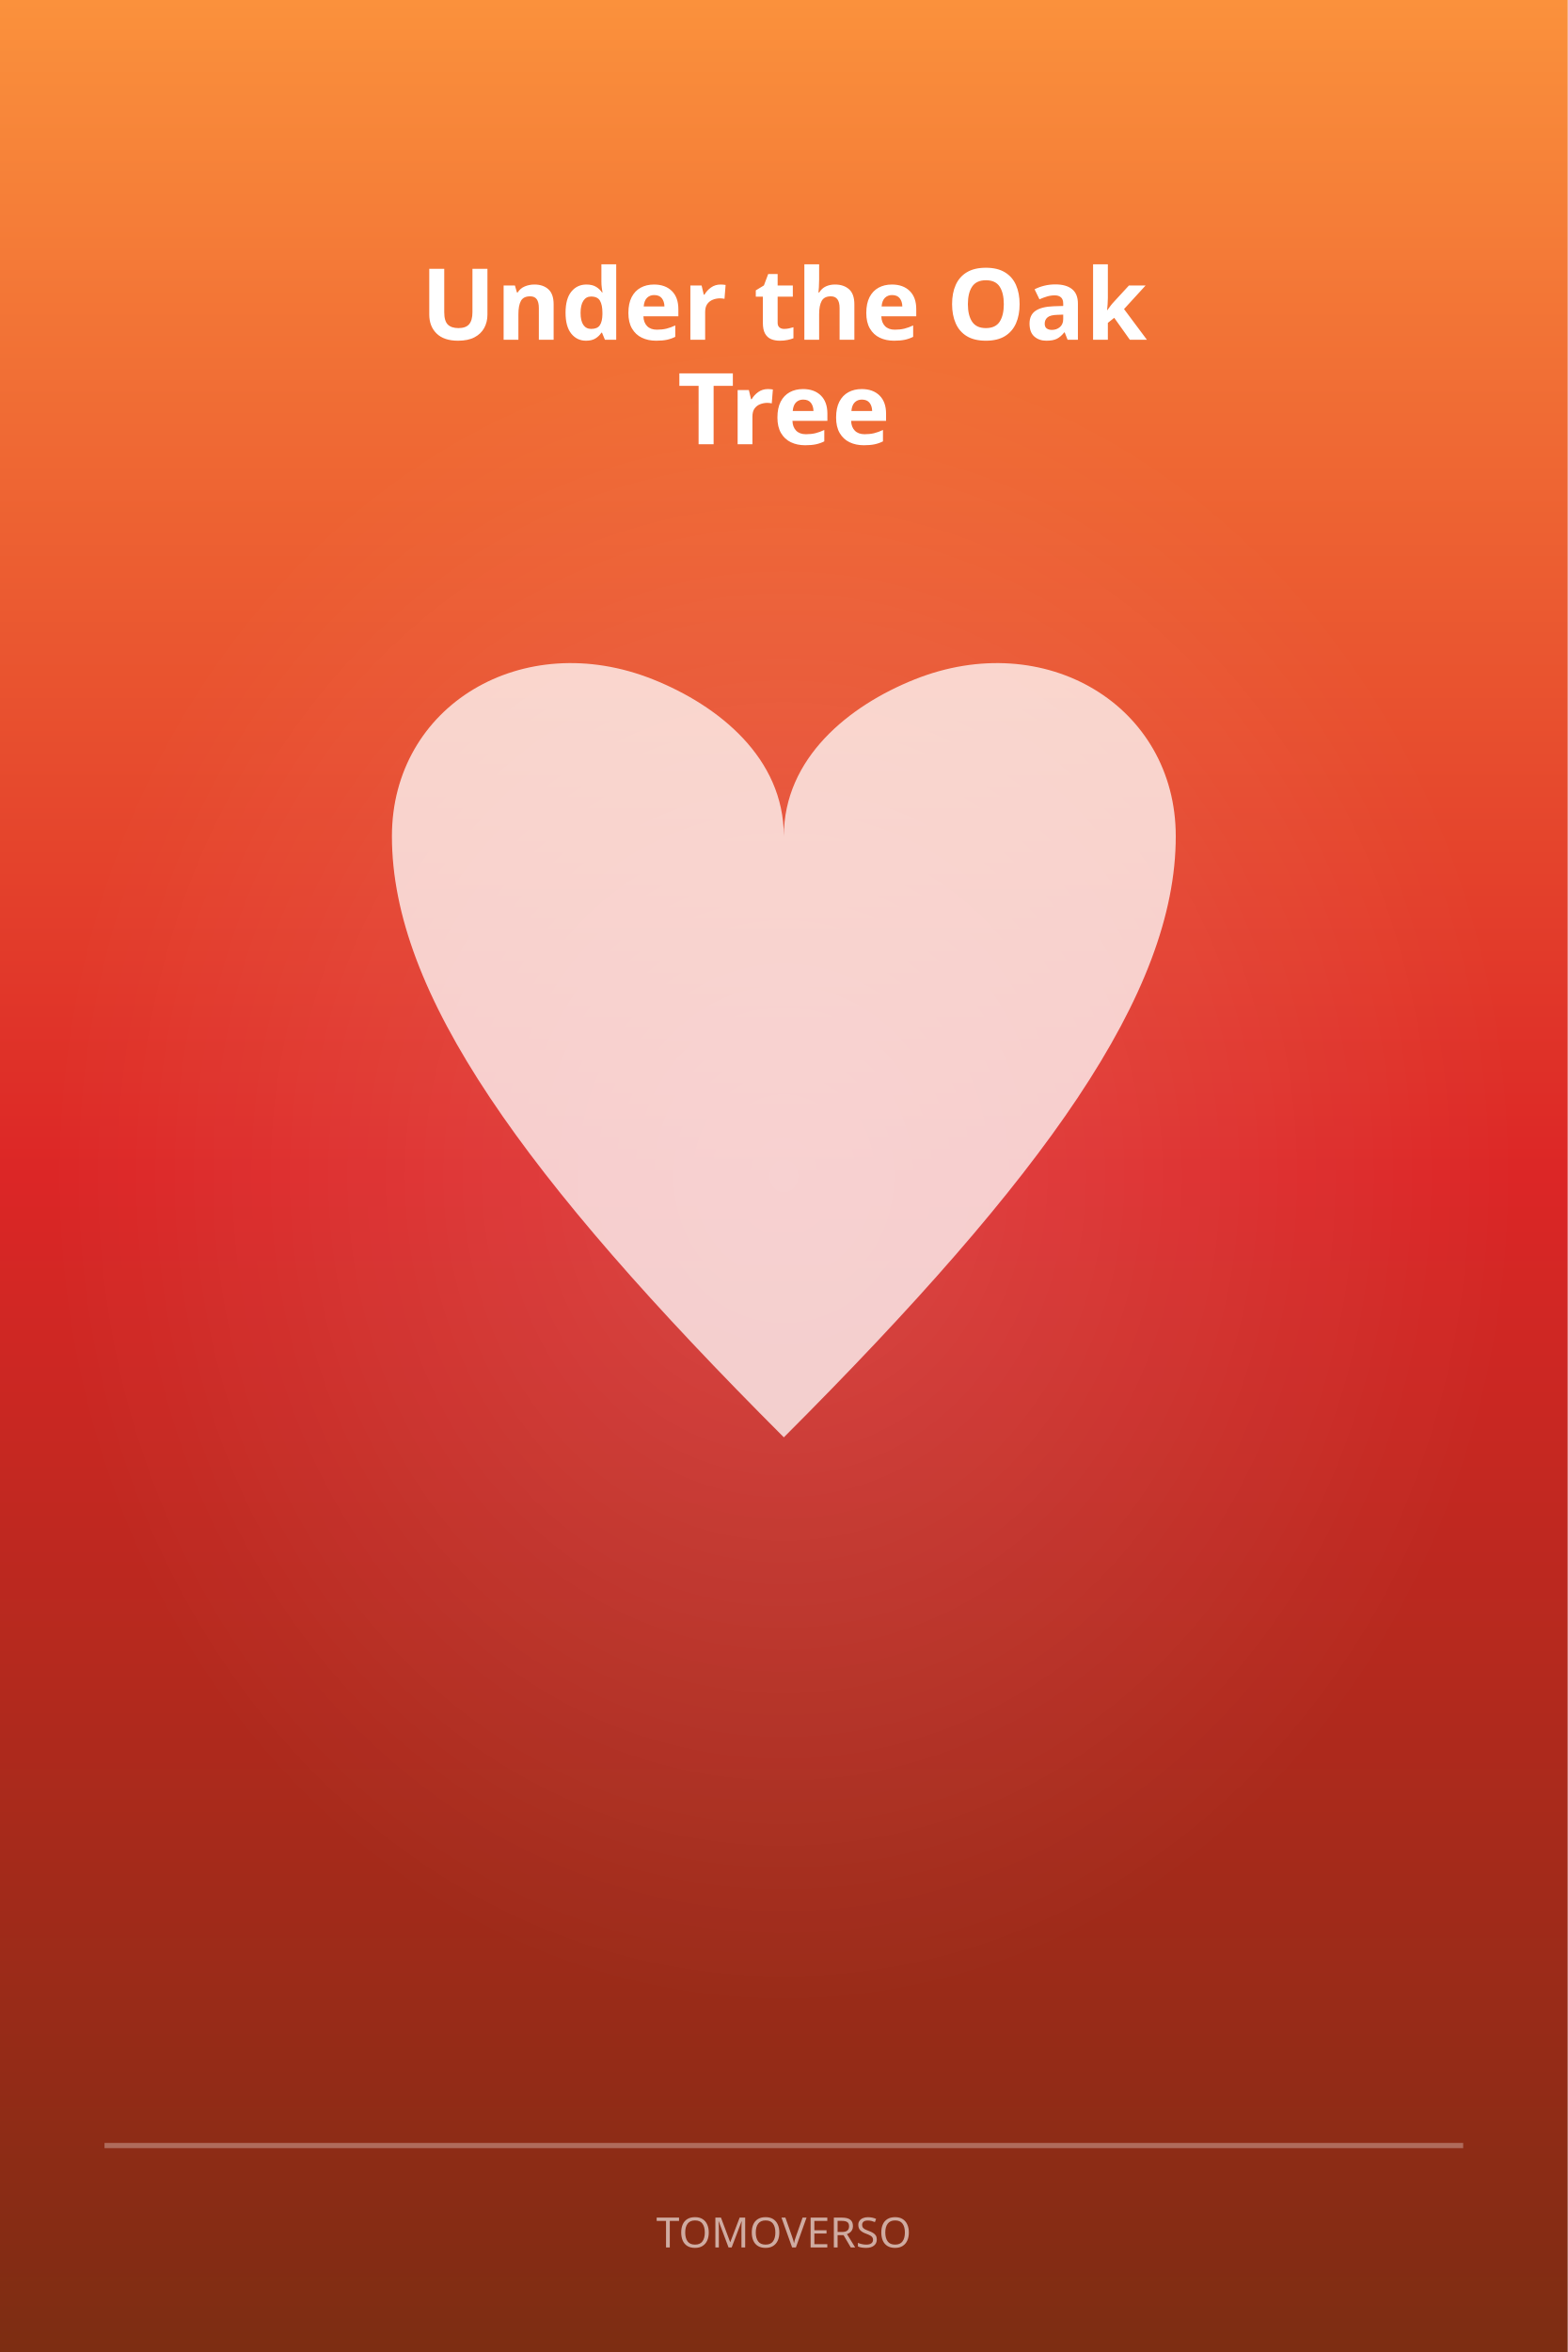
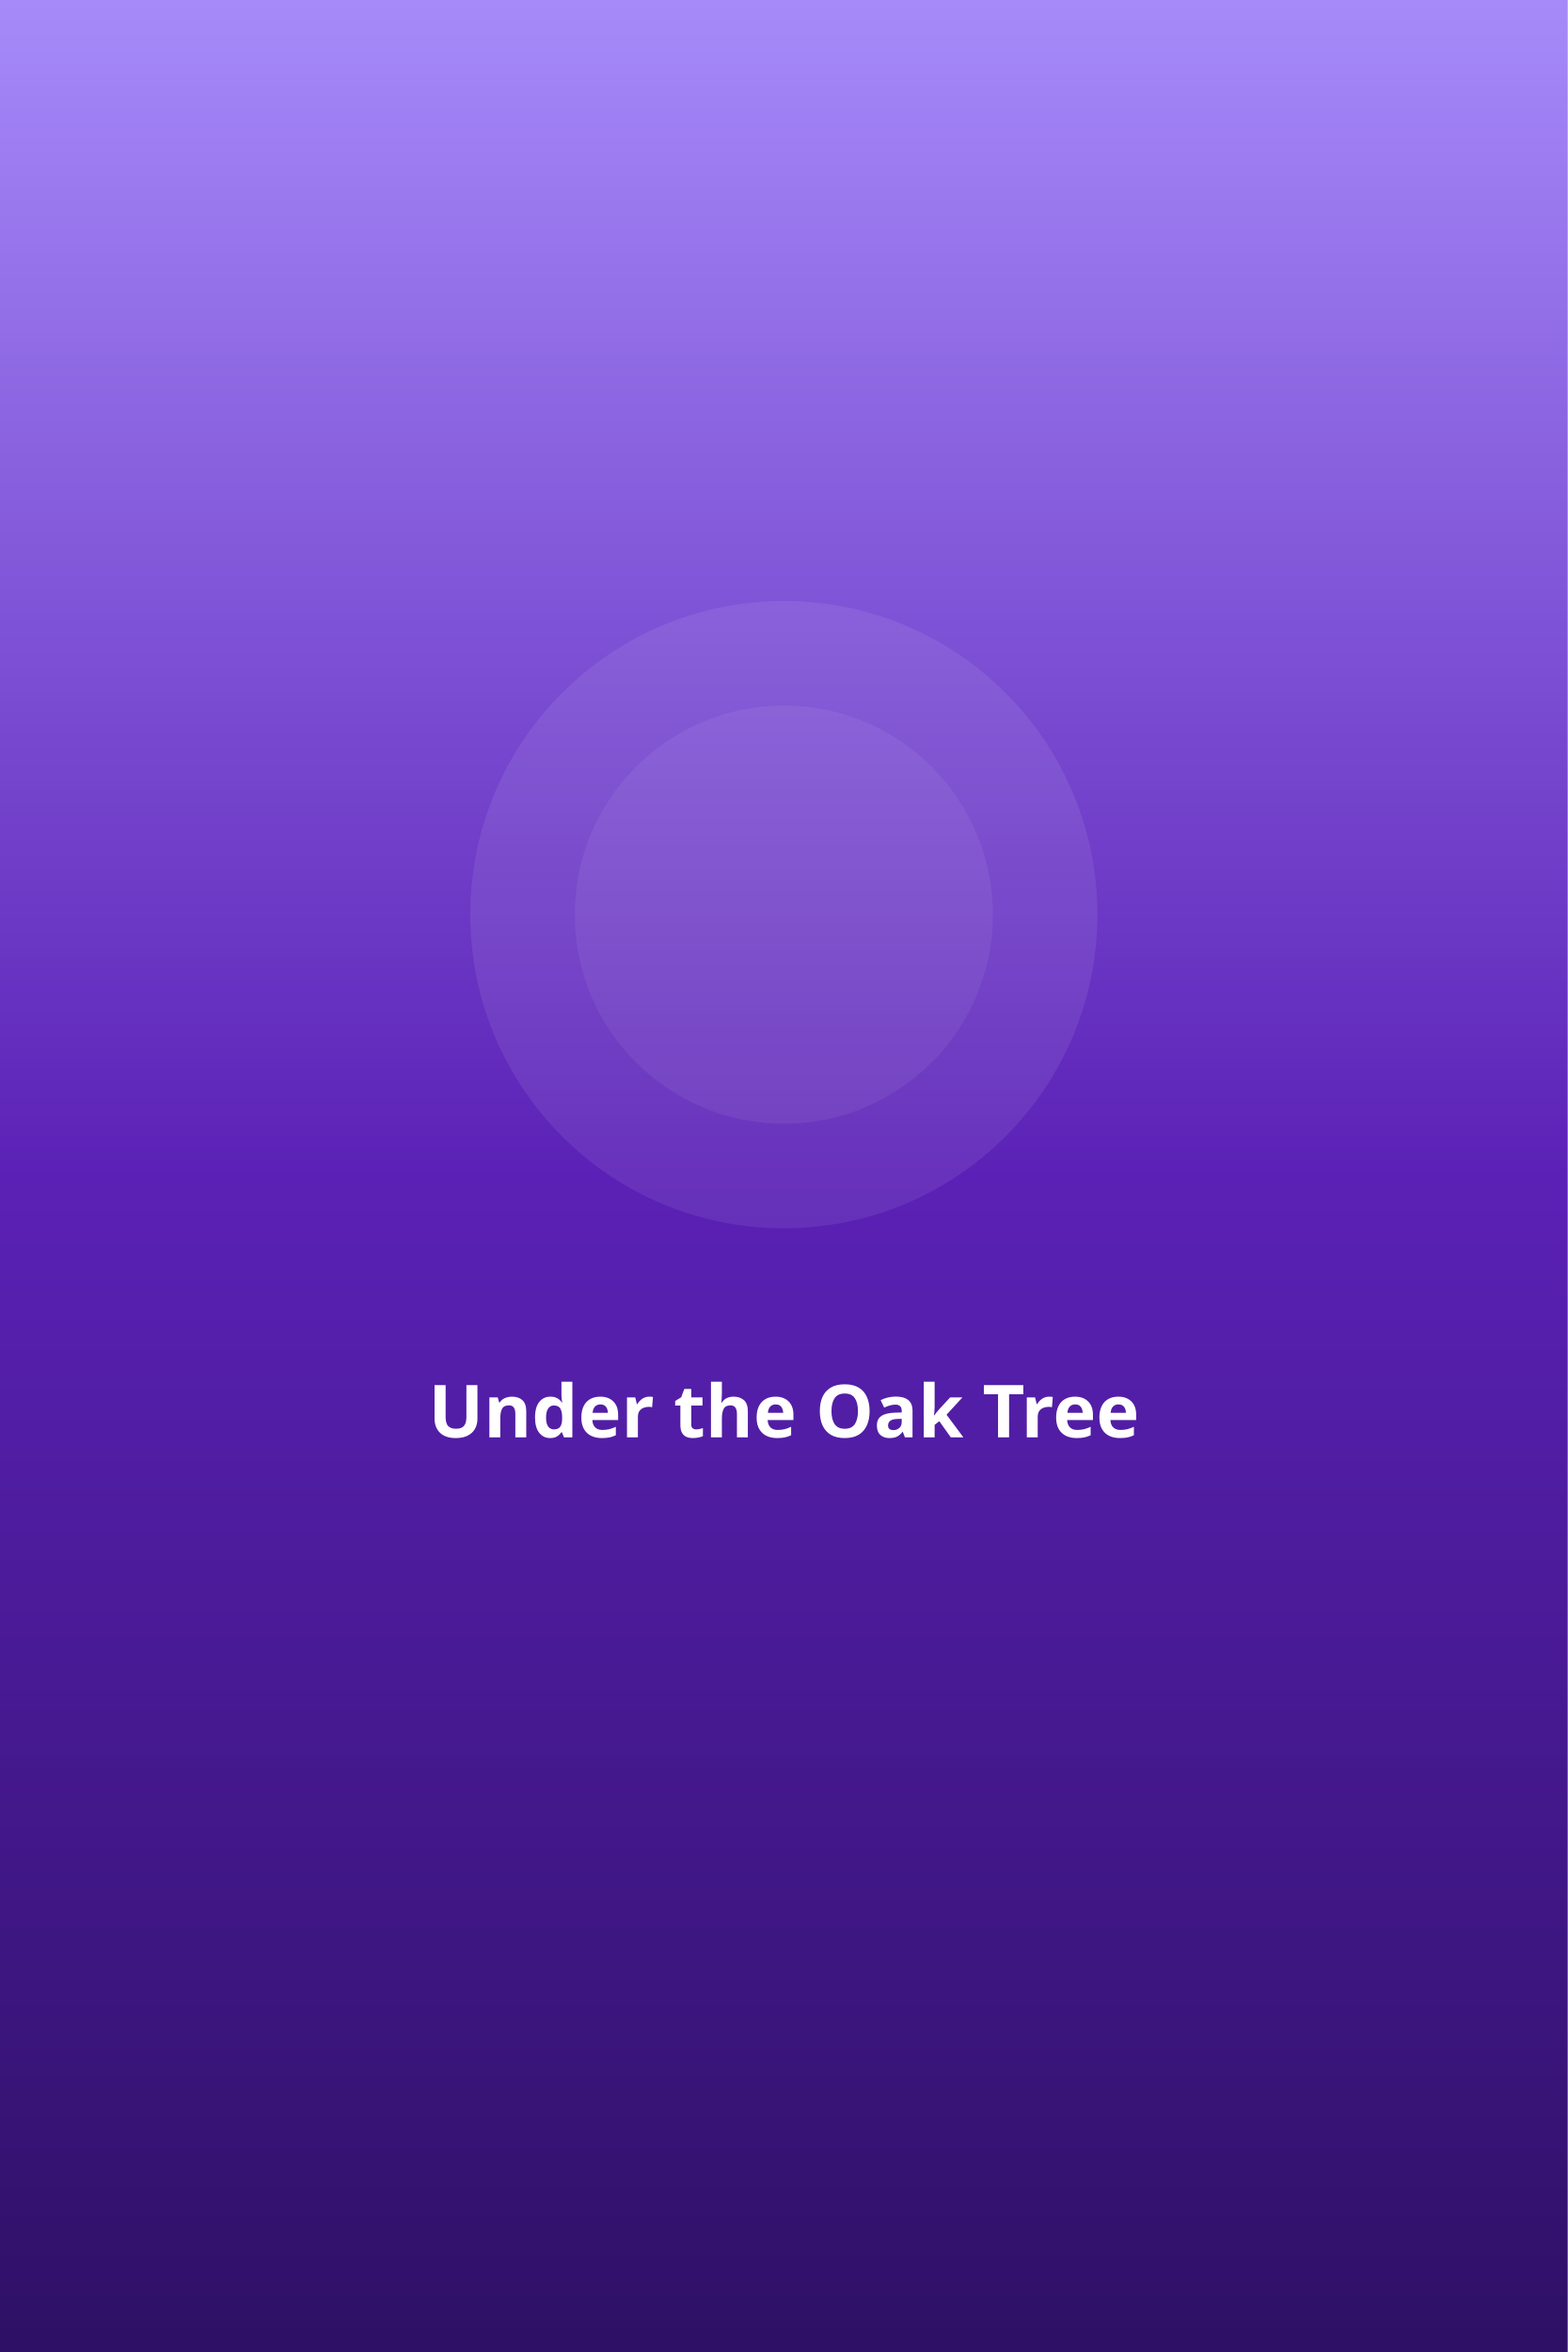
<svg xmlns="http://www.w3.org/2000/svg" width="600" height="900" viewBox="0 0 600 900">
  <defs>
    <linearGradient id="bg" x1="0" y1="0" x2="0" y2="1">
-       <stop offset="0%" stop-color="#fb923c" />
-       <stop offset="50%" stop-color="#dc2626" />
-       <stop offset="100%" stop-color="#7c2d12" />
+       <stop offset="0%" stop-color="#a78bfa" />
+       <stop offset="50%" stop-color="#5b21b6" />
+       <stop offset="100%" stop-color="#2e1065" />
    </linearGradient>
-     <radialGradient id="glow" cx="50%" cy="50%" r="50%">
-       <stop offset="0%" stop-color="white" stop-opacity="0.15" />
-       <stop offset="100%" stop-color="white" stop-opacity="0" />
-     </radialGradient>
  </defs>
  <rect width="600" height="900" fill="url(#bg)" />
-   <ellipse cx="300" cy="450" rx="280" ry="320" fill="url(#glow)" />
-   <g>
-     <path d="M300 550 C200 450 150 380 150 320 C150 270 200 240 250 260 C275 270 300 290 300 320 C300 290 325 270 350 260 C400 240 450 270 450 320 C450 380 400 450 300 550 Z" fill="white" opacity="0.75" />
-   </g>
-   <text x="300" y="130" text-anchor="middle" fill="white" font-family="system-ui,sans-serif" font-weight="900" font-size="38" style="text-shadow: 0 2px 10px rgba(0,0,0,0.85)">Under the Oak</text>
-   <text x="300" y="170" text-anchor="middle" fill="white" font-family="system-ui,sans-serif" font-weight="900" font-size="38" style="text-shadow: 0 2px 10px rgba(0,0,0,0.85)">Tree</text>
-   <rect x="40" y="820" width="520" height="2" fill="white" opacity="0.3" />
-   <text x="300" y="860" text-anchor="middle" fill="white" opacity="0.6" font-family="system-ui" font-size="16">TOMOVERSO</text>
+   <circle cx="300" cy="350" r="120" fill="white" opacity="0.08" />
+   <circle cx="300" cy="350" r="80" fill="white" opacity="0.06" />
+   <text x="300" y="550" text-anchor="middle" fill="white" font-family="system-ui,sans-serif" font-weight="900" font-size="28" style="text-shadow:0 2px 8px rgba(0,0,0,0.5)">Under the Oak Tree</text>
</svg>
